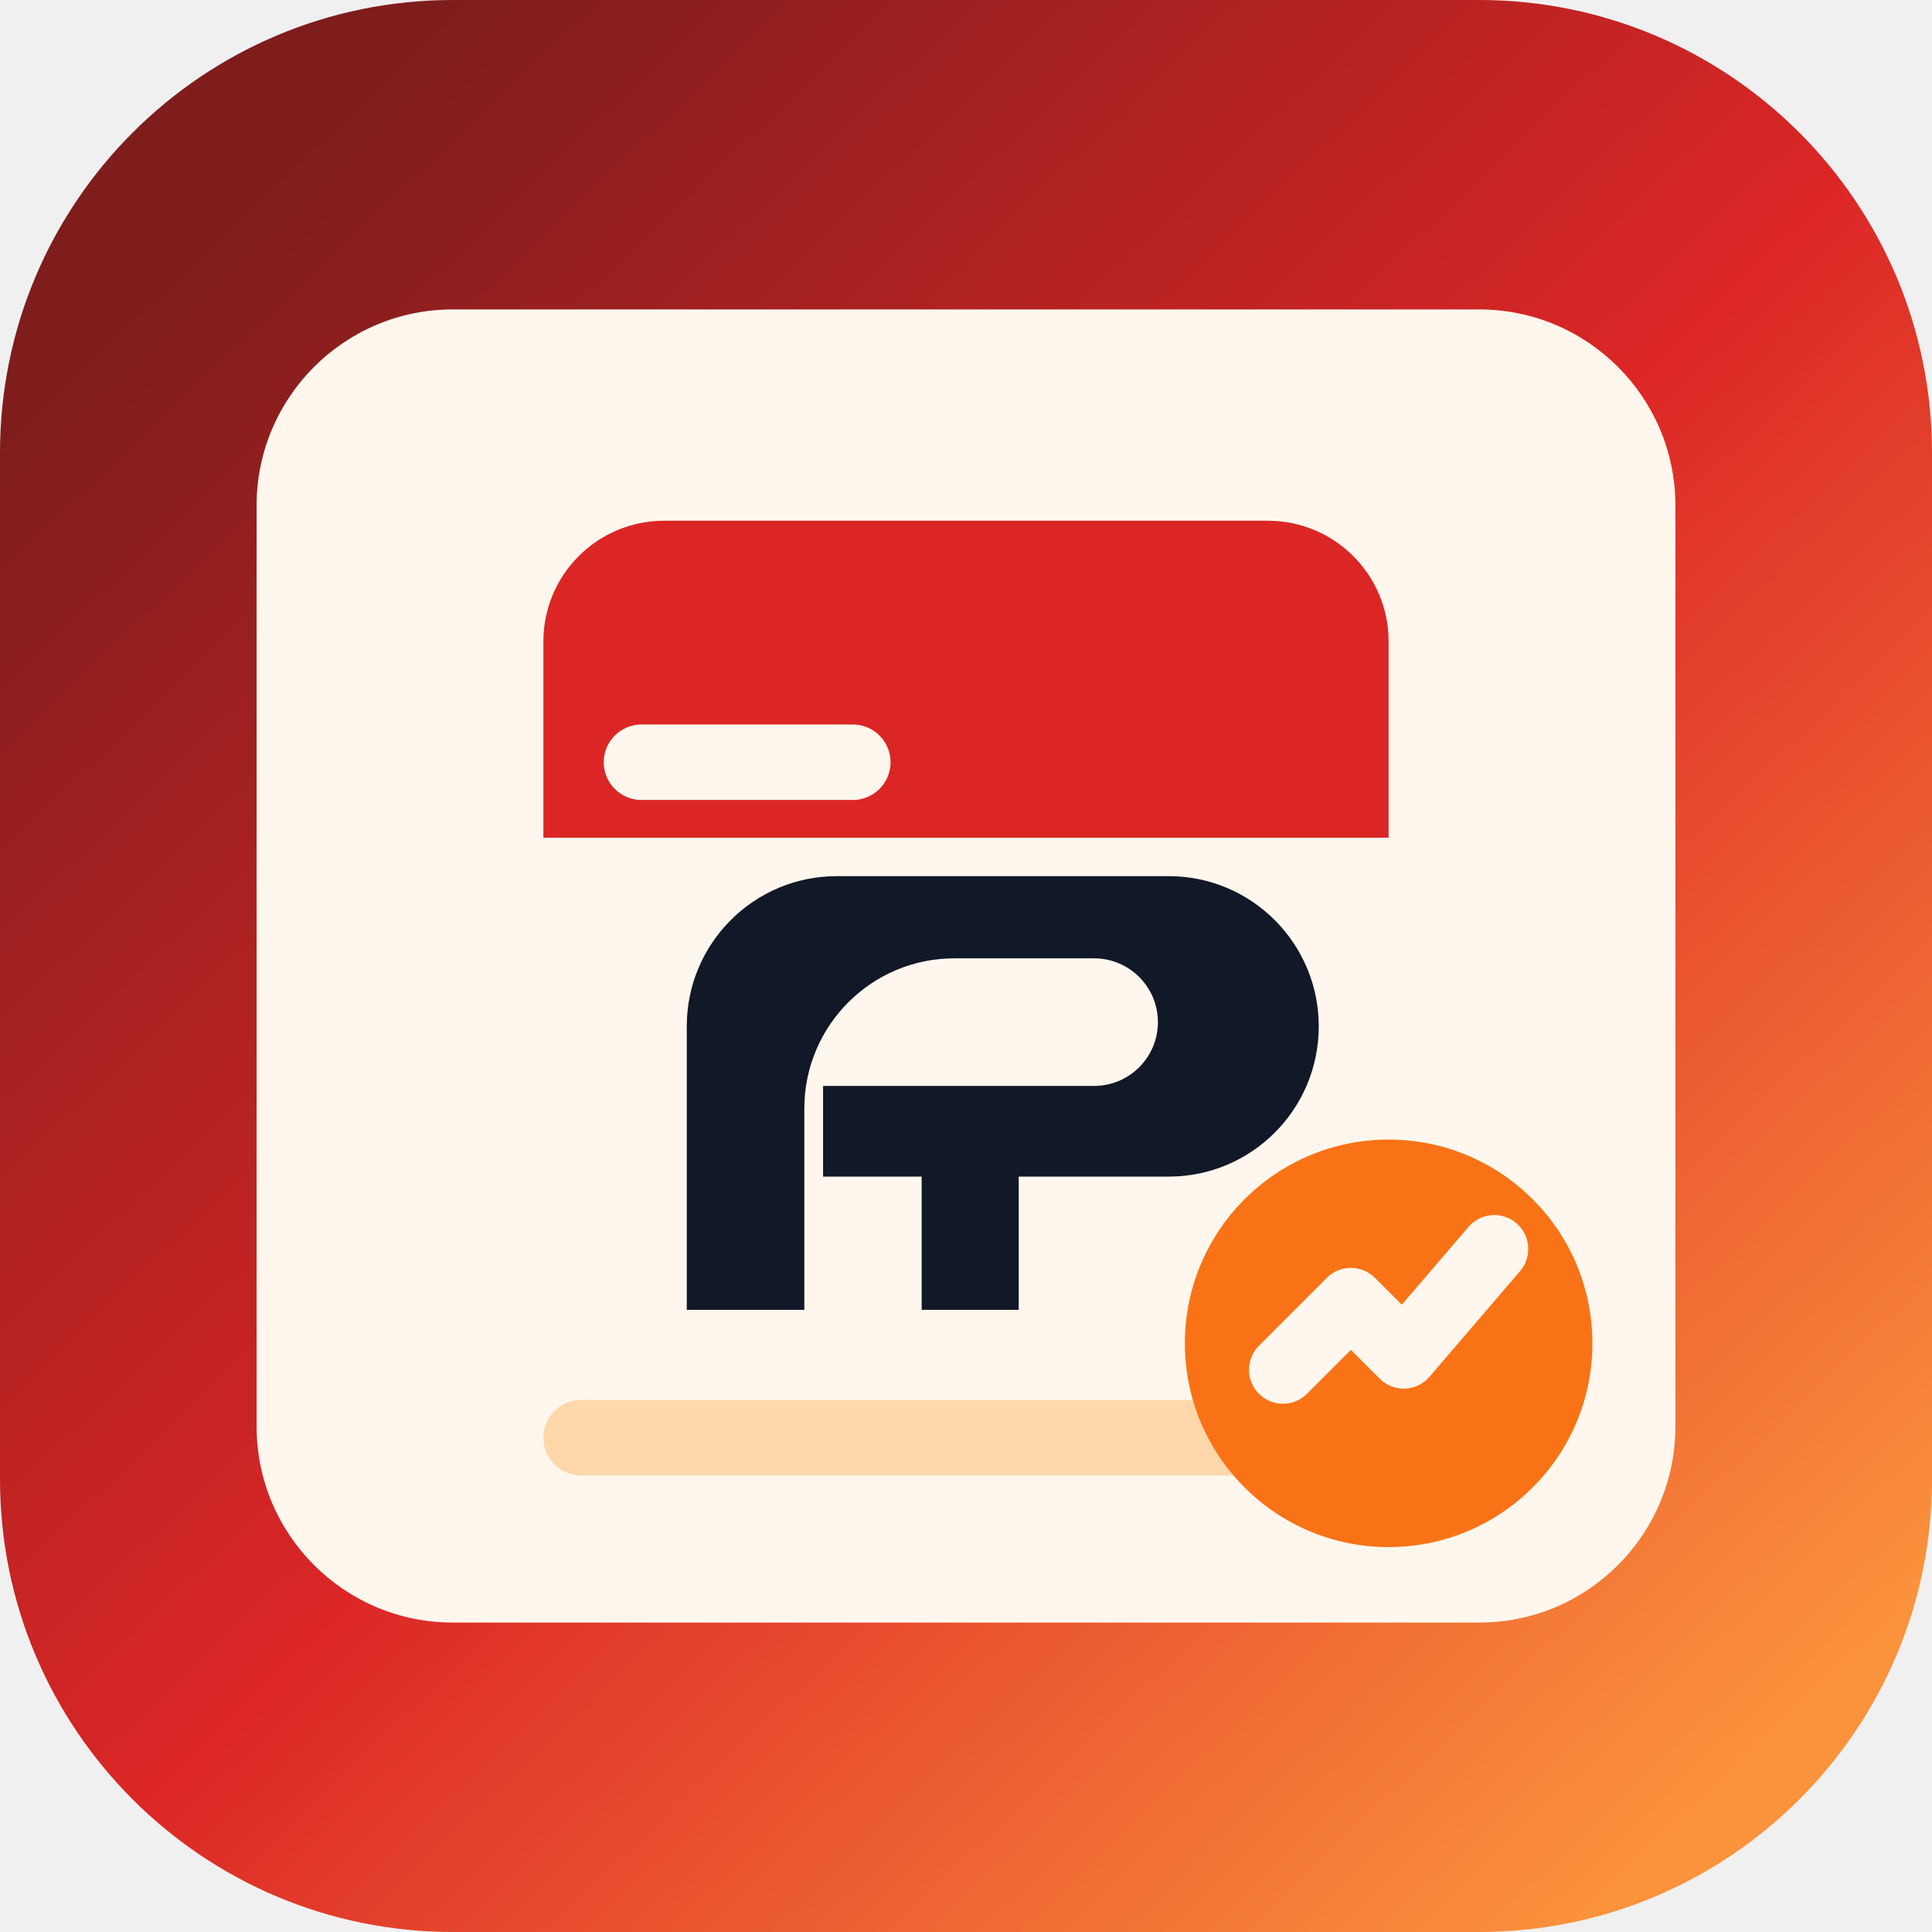
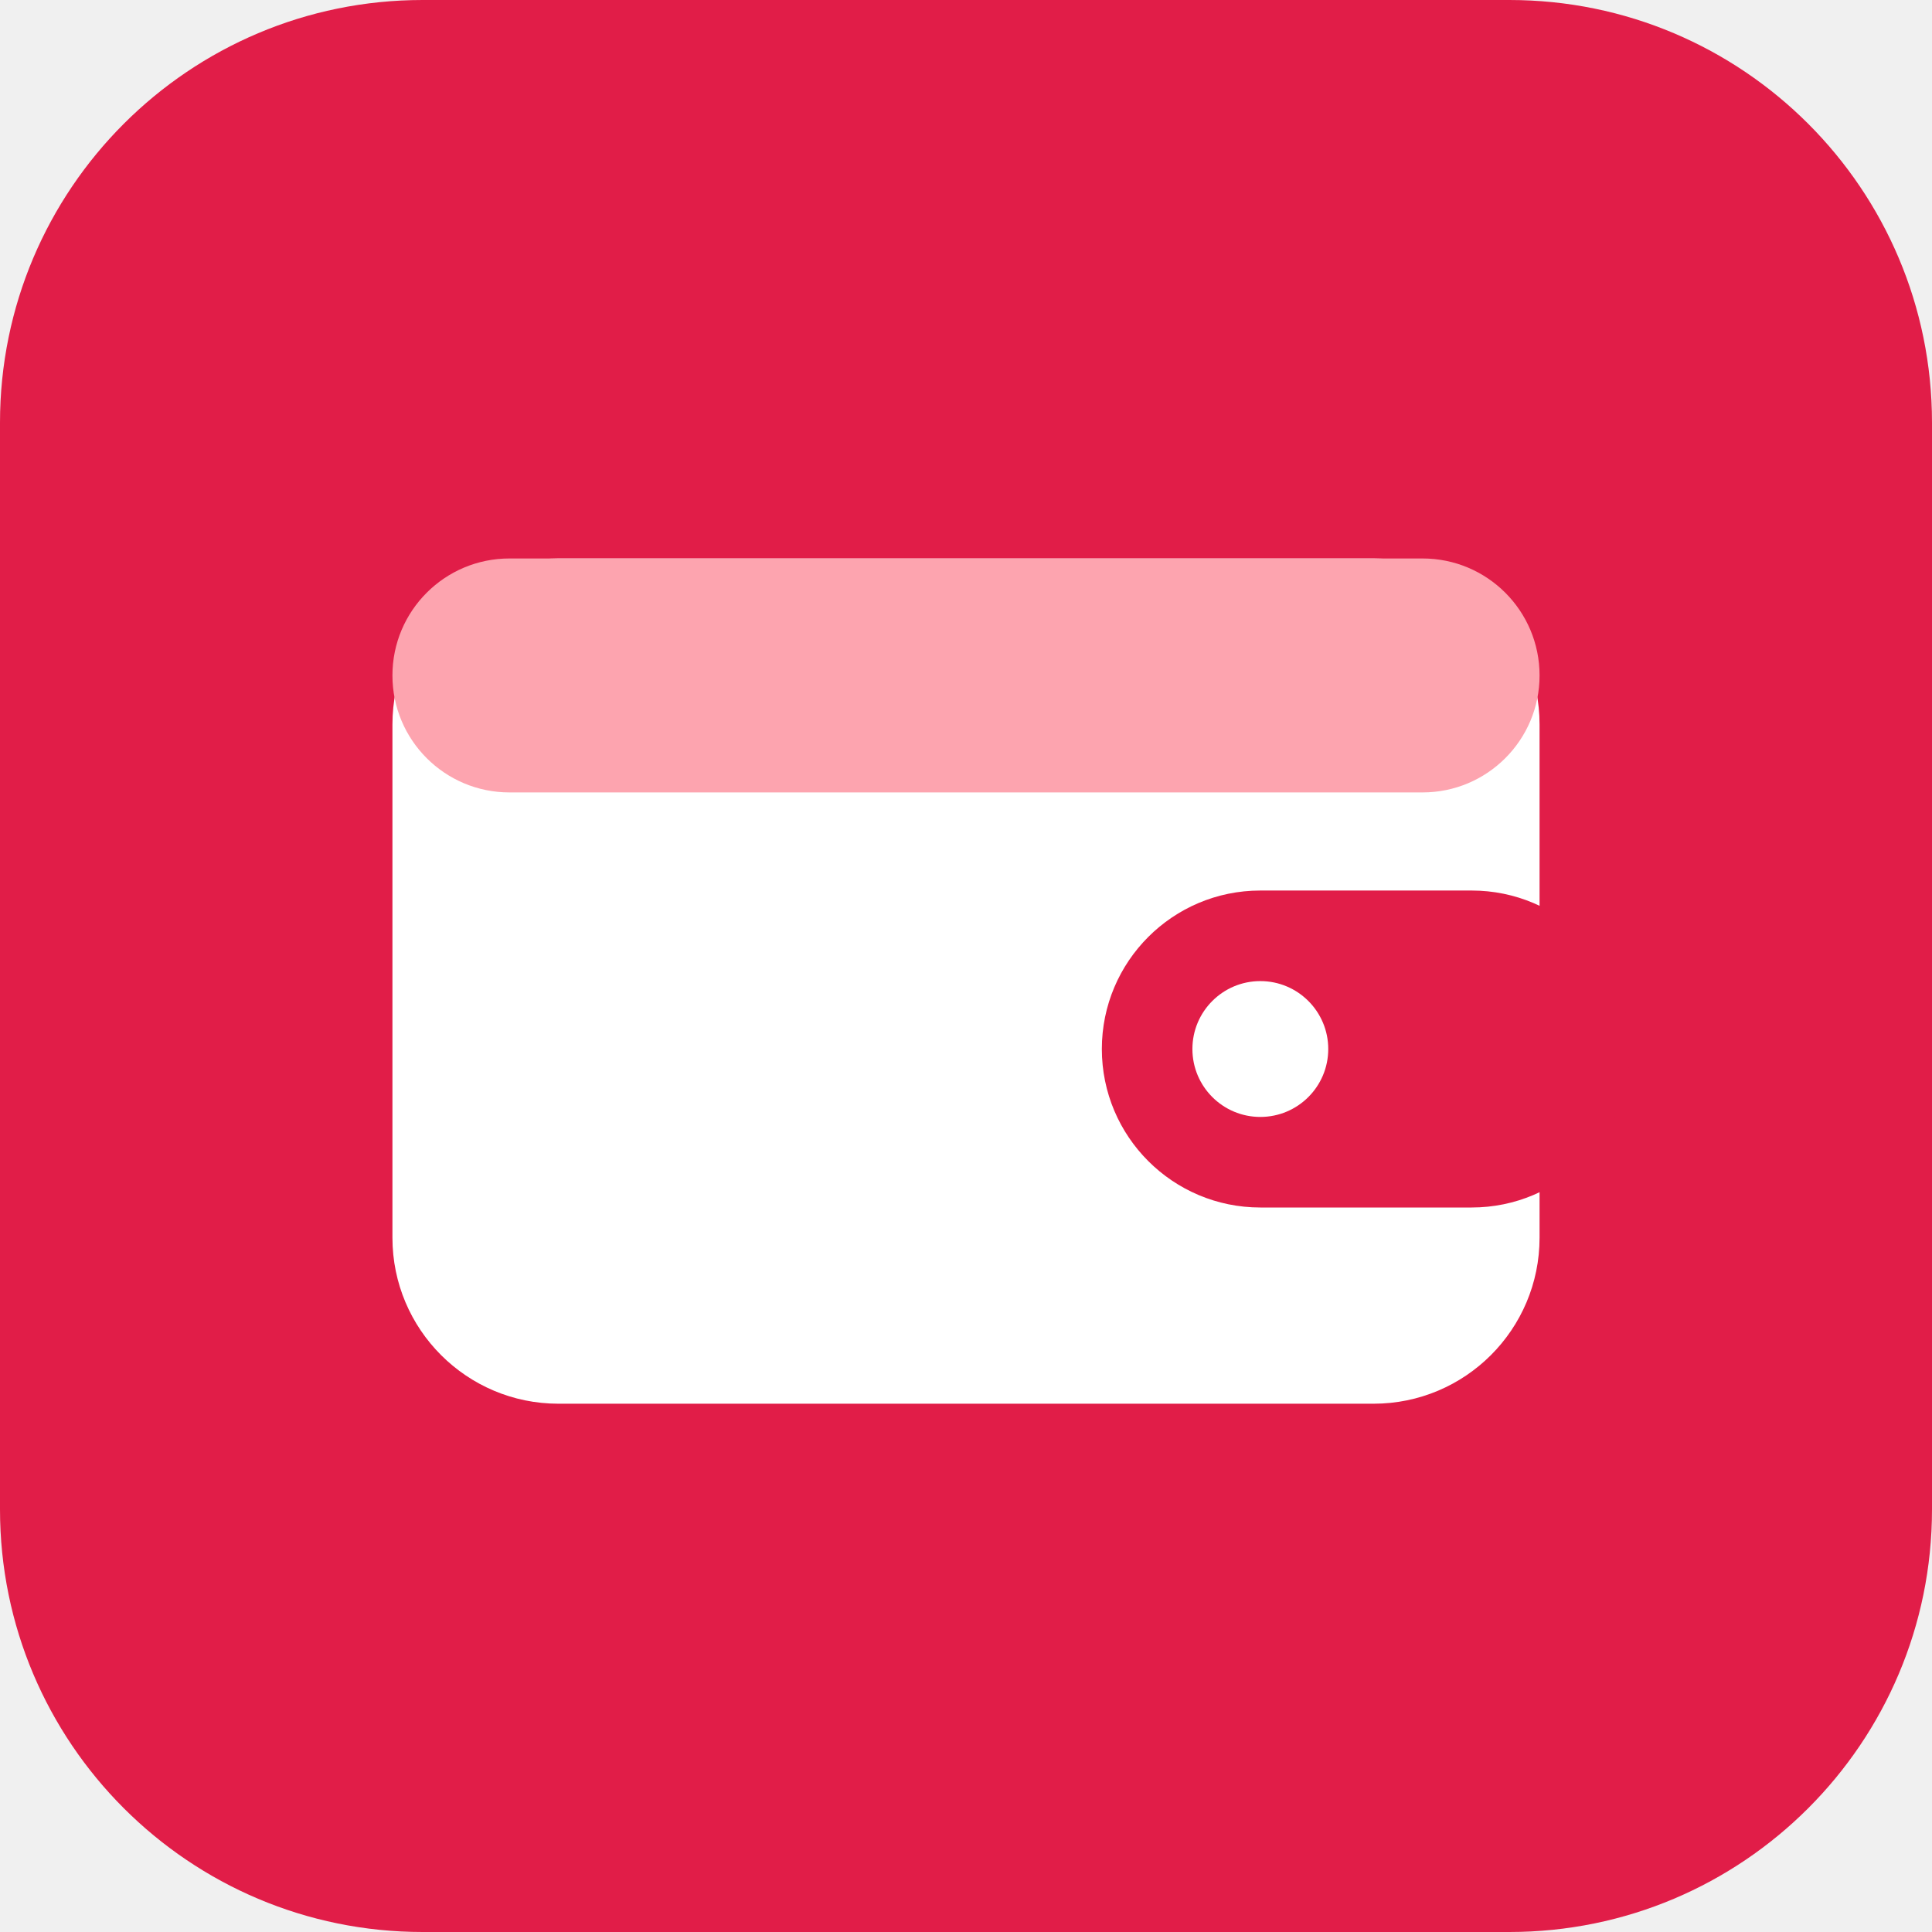
<svg xmlns="http://www.w3.org/2000/svg" width="512" height="512" viewBox="0 0 512 512" fill="none">
-   <rect width="512" height="512" rx="120" fill="url(#bg)" />
-   <rect x="68" y="82" width="376" height="348" rx="52" fill="#FFF7ED" />
-   <path d="M144 170C144 152.327 158.327 138 176 138H336C353.673 138 368 152.327 368 170V222H144V170Z" fill="#DC2626" />
-   <path d="M170 202H226" stroke="#FFF7ED" stroke-width="20" stroke-linecap="round" />
-   <path d="M182 272C182 250.013 199.804 232.188 221.765 232.188H309.719C331.68 232.188 349.484 250.013 349.484 272C349.484 293.987 331.68 311.812 309.719 311.812H269.969V347.125H244.25V311.812H218.125V287.781H289.953C299.291 287.781 306.859 280.206 306.859 270.875C306.859 261.543 299.291 253.969 289.953 253.969H252.922C230.961 253.969 213.156 271.793 213.156 293.781V347.125H182V272Z" fill="#111827" />
-   <rect x="144" y="371" width="224" height="20" rx="10" fill="#FED7AA" />
-   <circle cx="368" cy="356" r="54" fill="#F97316" />
-   <path d="M340 363L358 345L372 359L396 331" stroke="#FFF7ED" stroke-width="18" stroke-linecap="round" stroke-linejoin="round" />
-   <defs>
-     <linearGradient id="bg" x1="64" y1="56" x2="458" y2="470" gradientUnits="userSpaceOnUse">
-       <stop stop-color="#7F1D1D" />
-       <stop offset="0.5" stop-color="#DC2626" />
-       <stop offset="1" stop-color="#FB923C" />
-     </linearGradient>
-   </defs>
+   <rect width="512" height="512" rx="112" fill="#E11D48" />
+   <path d="M148,148H364A44,44 0 0 1 408,192V328A44,44 0 0 1 364,372H148A44,44 0 0 1 104,328V192A44,44 0 0 1 148,148Z" fill="#FFFFFF" />
+   <path d="M135,148H377A31,31 0 0 1 408,179V179A31,31 0 0 1 377,210H135A31,31 0 0 1 104,179V179A31,31 0 0 1 135,148Z" fill="#FDA4AF" />
+   <path d="M334,236H390A42,42 0 0 1 432,278V278A42,42 0 0 1 390,320H334A42,42 0 0 1 292,278V278A42,42 0 0 1 334,236Z" fill="#E11D48" />
+   <path d="M316,278A18,18 0 1 0 352,278A18,18 0 1 0 316,278Z" fill="#FFFFFF" />
</svg>
